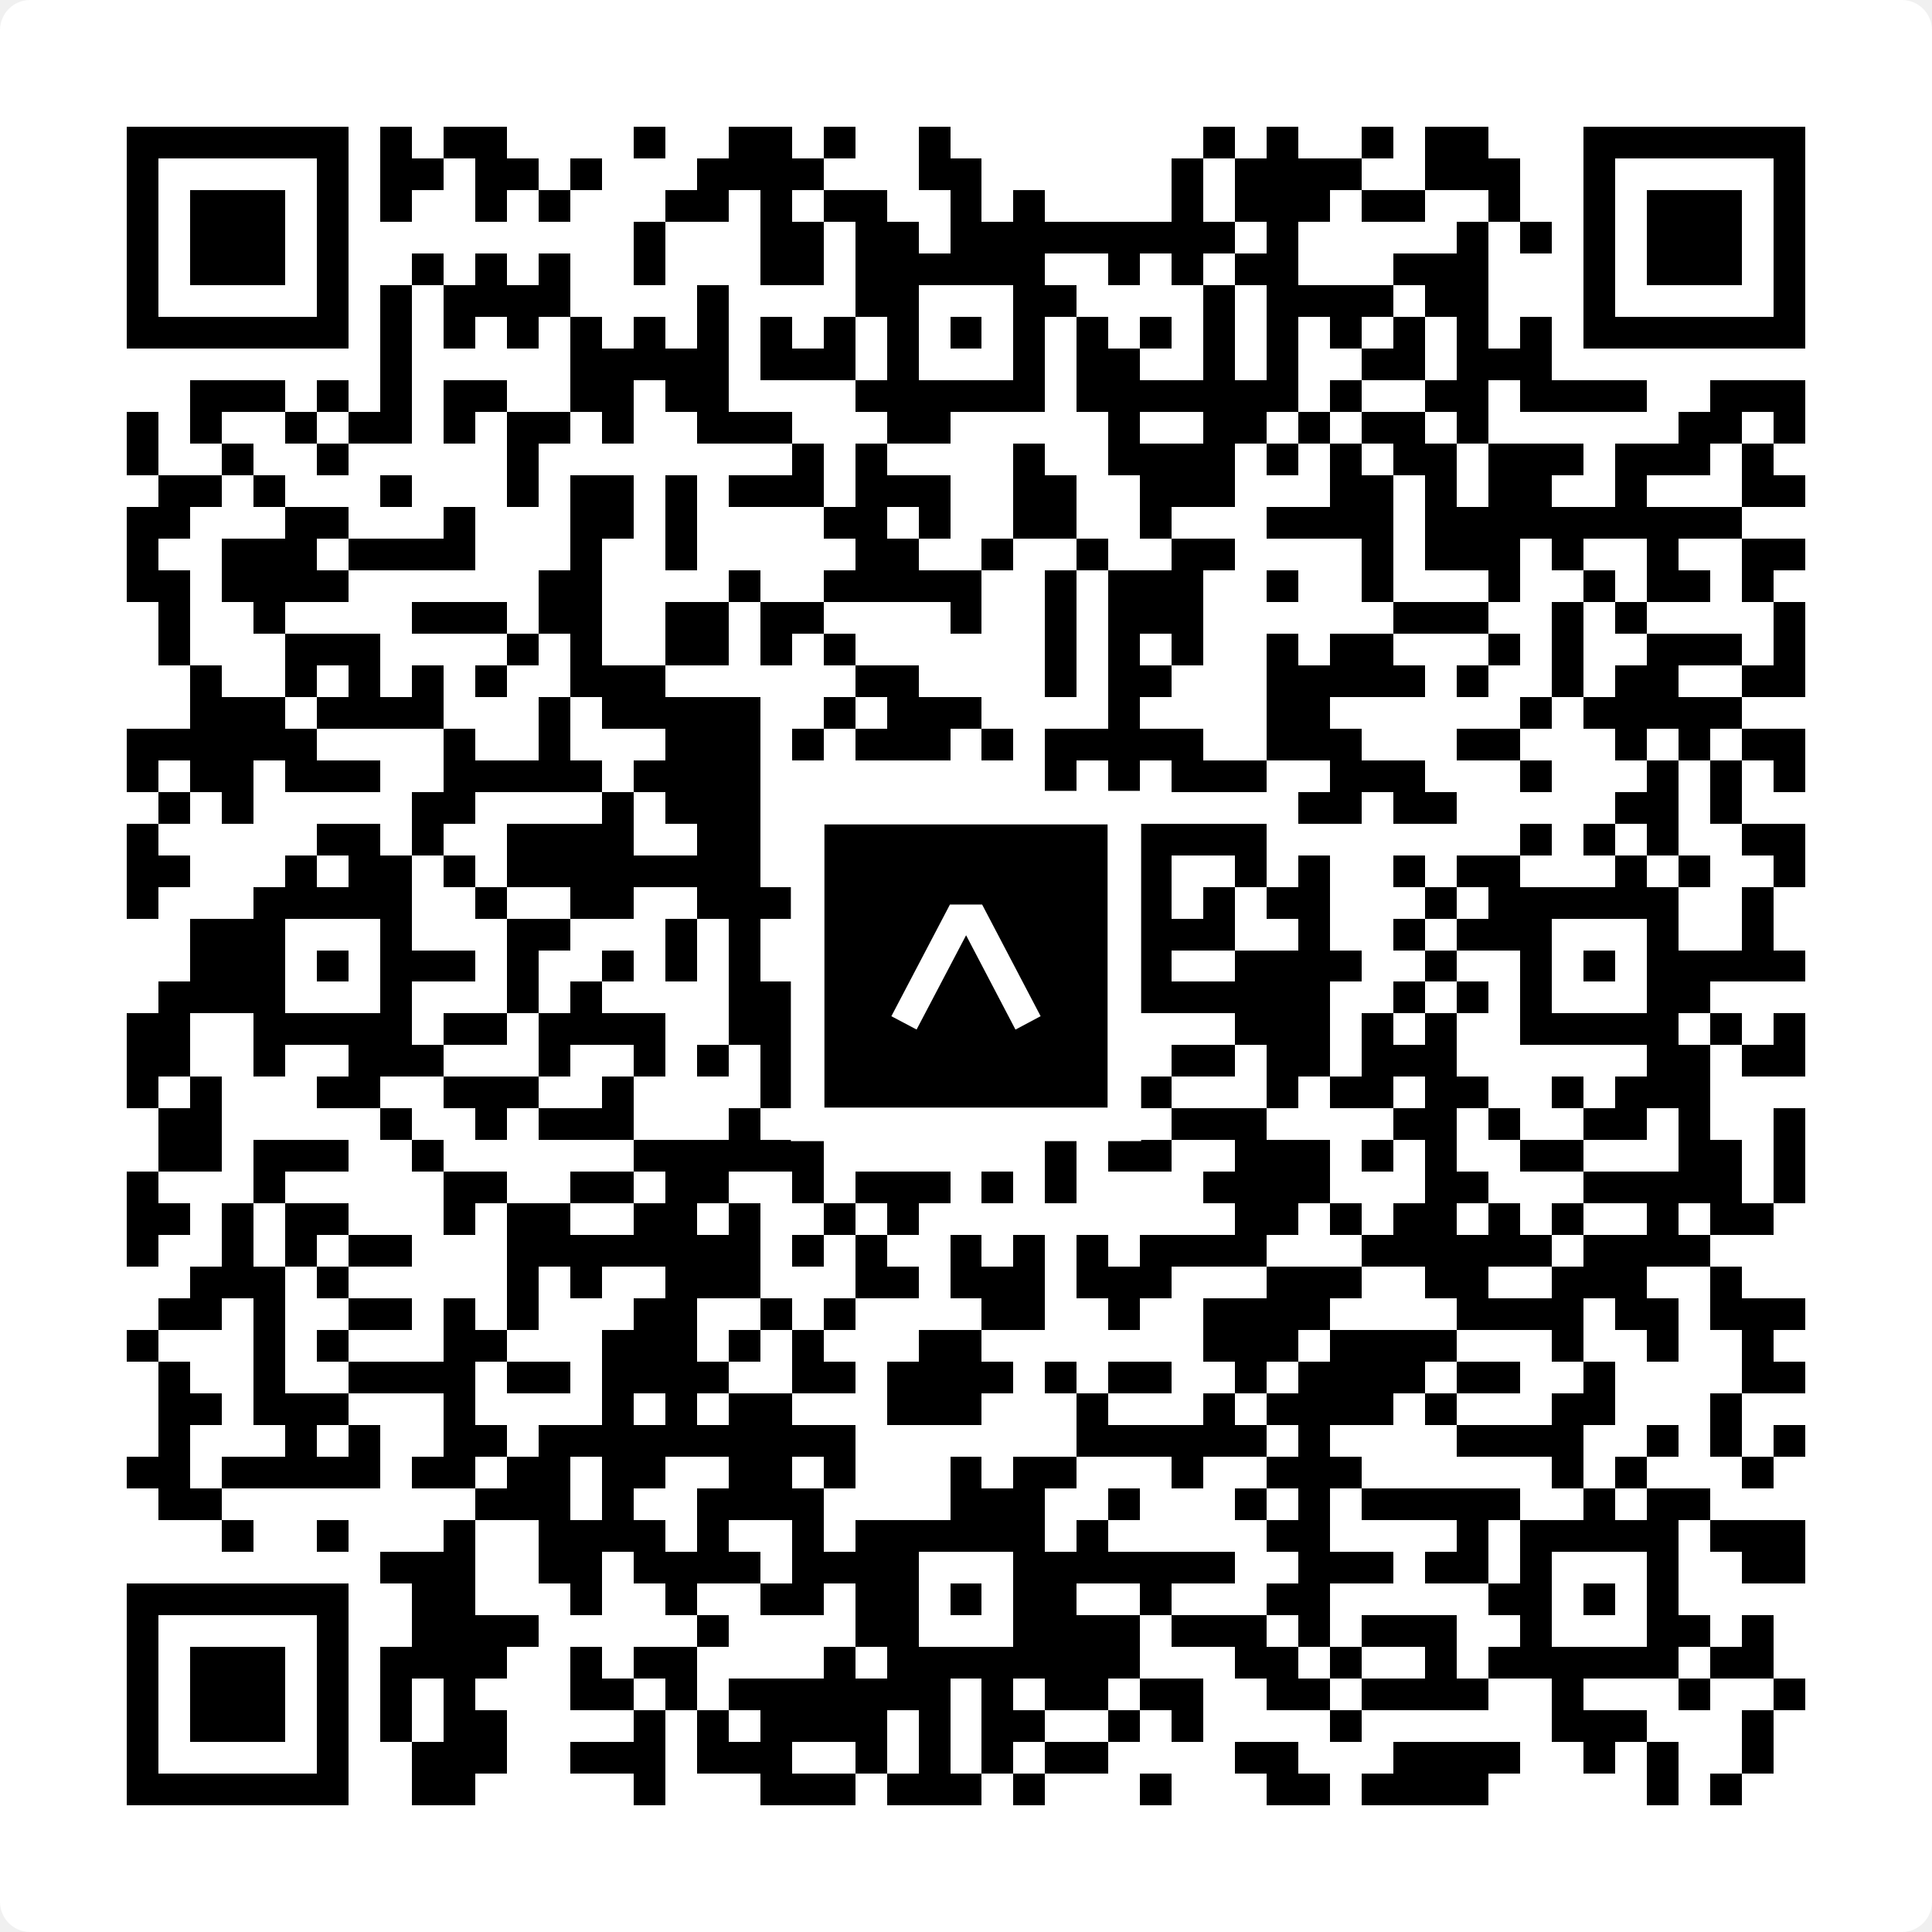
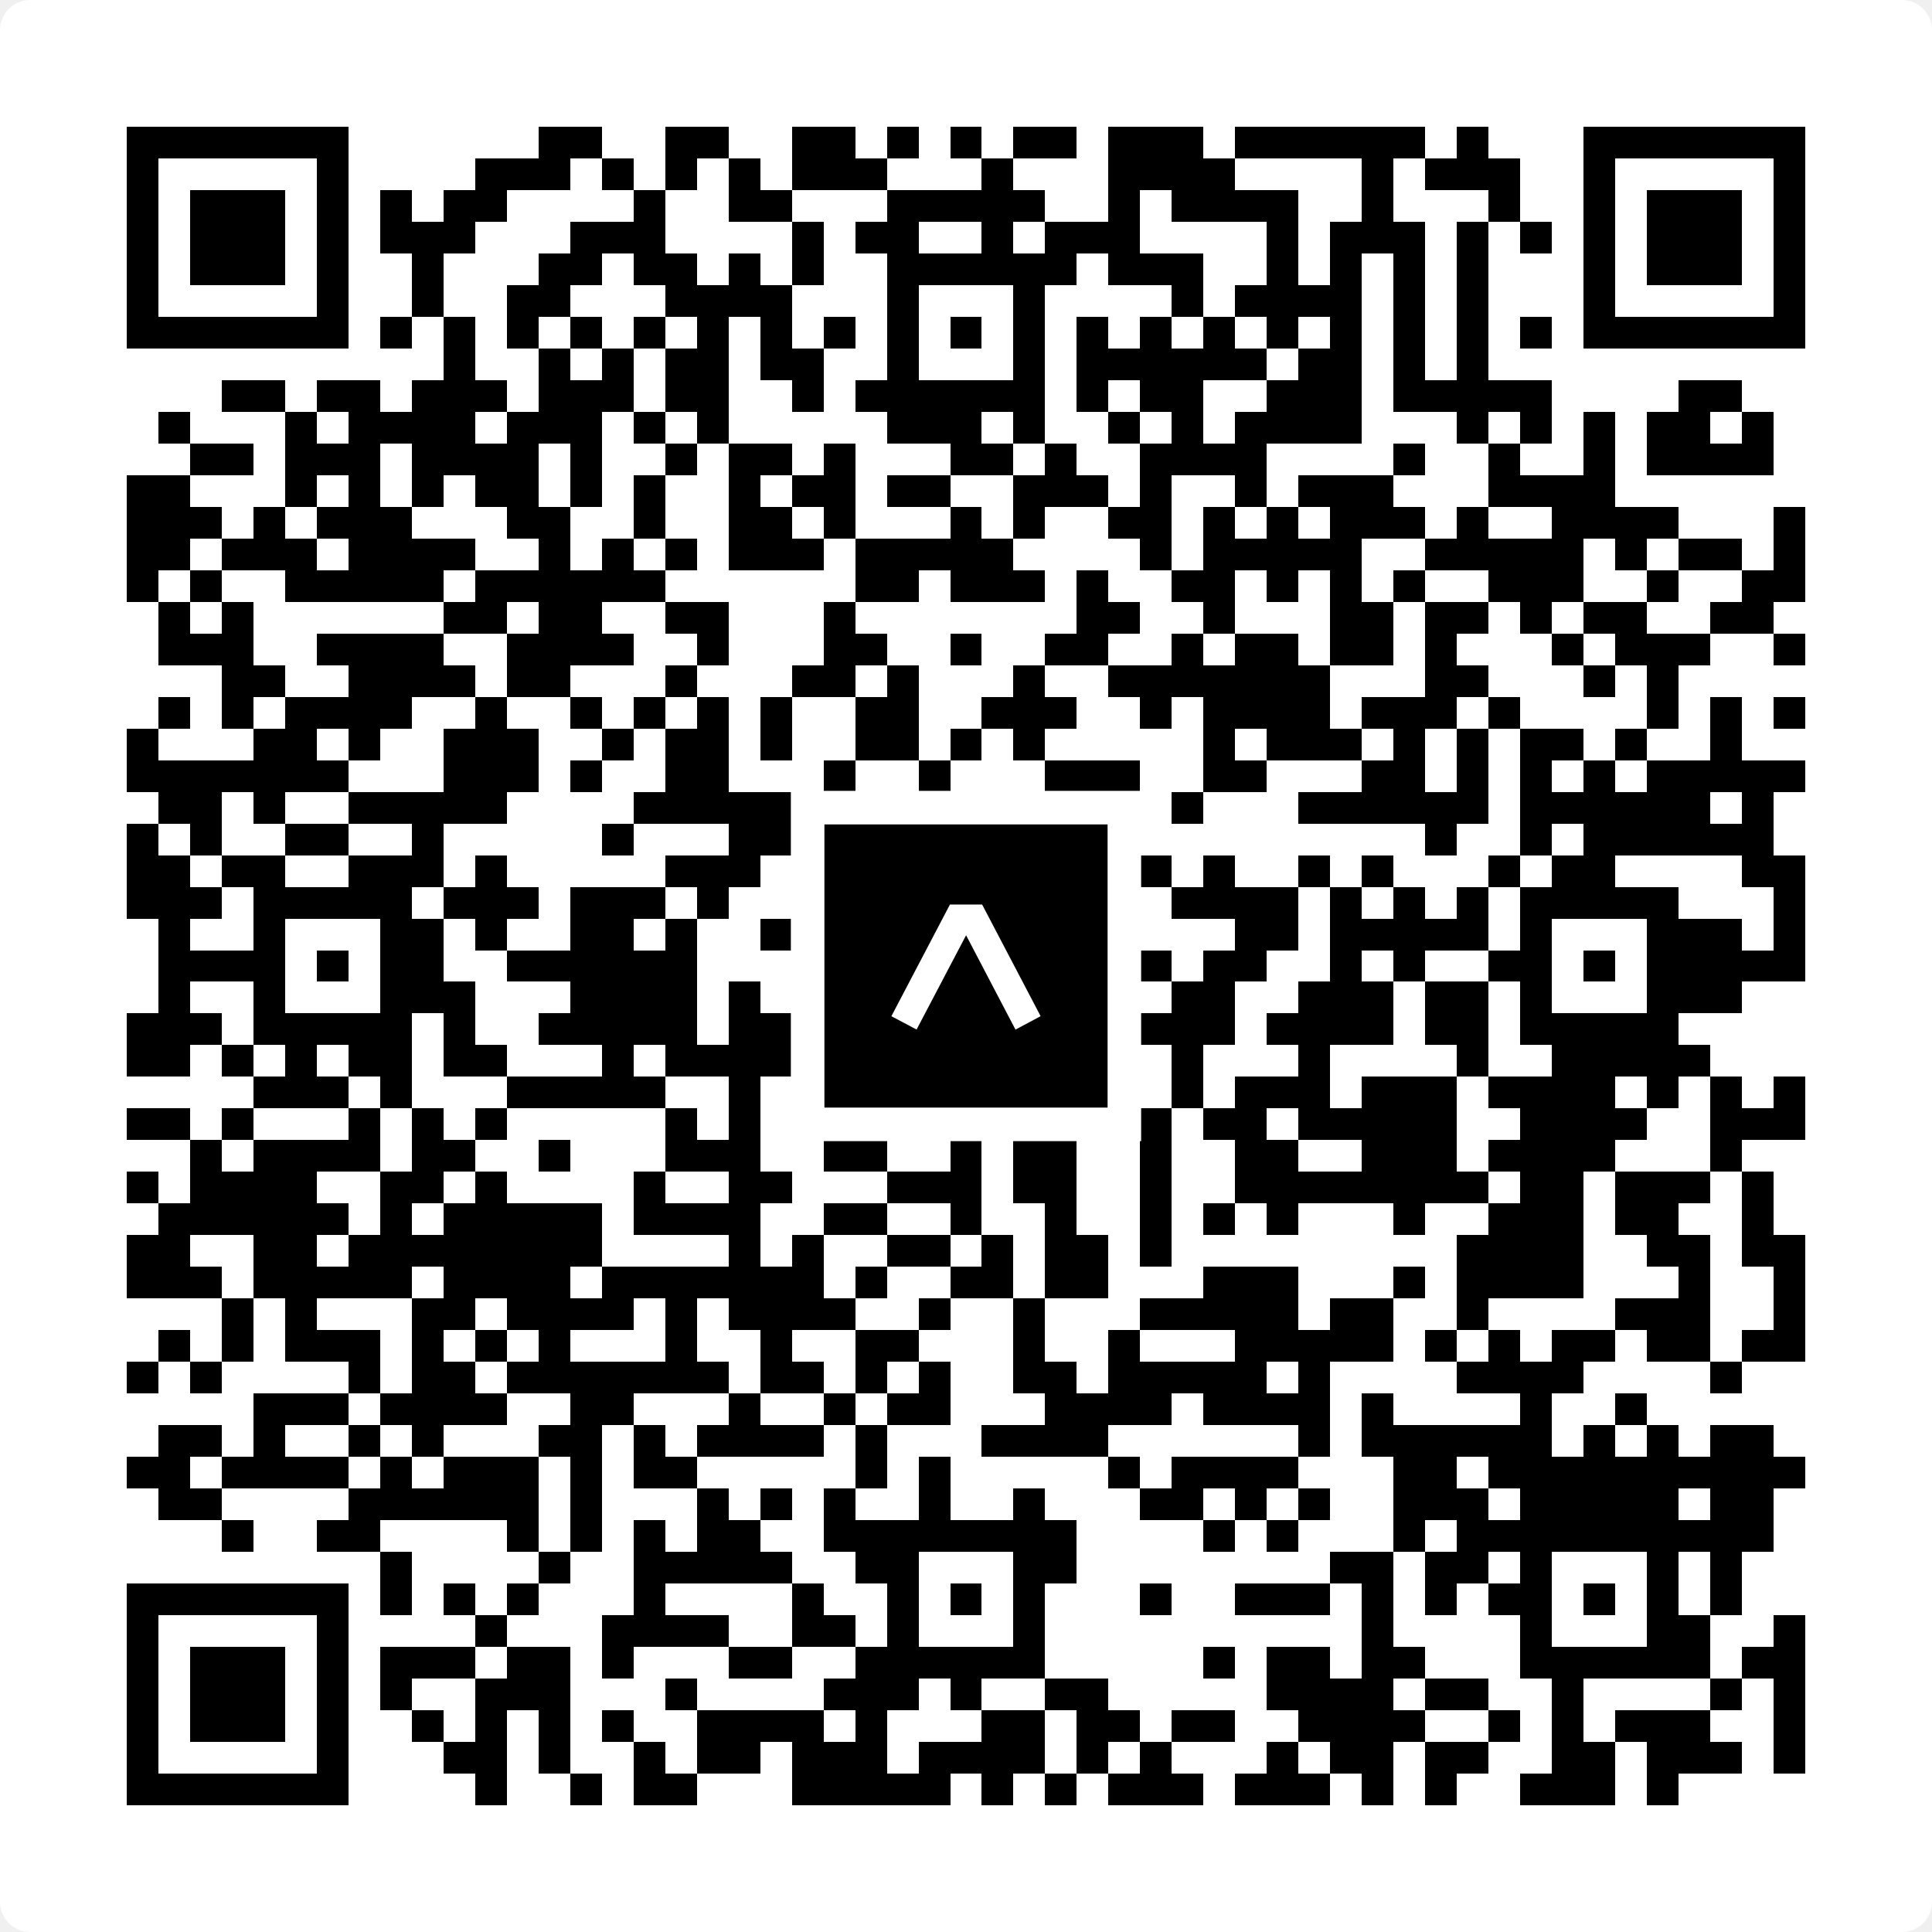
<svg xmlns="http://www.w3.org/2000/svg" width="512" height="512" viewBox="0 0 512 512" fill="none">
  <path d="M0 8C0 3.582 3.582 0 8 0H504C508.418 0 512 3.582 512 8V504C512 508.418 508.418 512 504 512H8C3.582 512 0 508.418 0 504V8Z" fill="white" />
  <svg viewBox="0 0 61 61" shape-rendering="crispEdges" height="512" width="512" x="0" y="0">
-     <path stroke="#000000" d="M4 4.5h7m1 0h1m1 0h2m4 0h1m2 0h2m1 0h1m2 0h1m8 0h1m1 0h1m2 0h1m1 0h2m3 0h7M4 5.5h1m5 0h1m1 0h2m1 0h2m1 0h1m3 0h4m3 0h2m6 0h1m1 0h4m2 0h3m2 0h1m5 0h1M4 6.5h1m1 0h3m1 0h1m1 0h1m2 0h1m1 0h1m3 0h2m1 0h1m1 0h2m2 0h1m1 0h1m4 0h1m1 0h3m1 0h2m2 0h1m2 0h1m1 0h3m1 0h1M4 7.5h1m1 0h3m1 0h1m9 0h1m3 0h2m1 0h2m1 0h9m1 0h1m5 0h1m1 0h1m1 0h1m1 0h3m1 0h1M4 8.5h1m1 0h3m1 0h1m2 0h1m1 0h1m1 0h1m2 0h1m3 0h2m1 0h6m2 0h1m1 0h1m1 0h2m3 0h3m3 0h1m1 0h3m1 0h1M4 9.5h1m5 0h1m1 0h1m1 0h4m4 0h1m4 0h2m3 0h2m4 0h1m1 0h4m1 0h2m3 0h1m5 0h1M4 10.5h7m1 0h1m1 0h1m1 0h1m1 0h1m1 0h1m1 0h1m1 0h1m1 0h1m1 0h1m1 0h1m1 0h1m1 0h1m1 0h1m1 0h1m1 0h1m1 0h1m1 0h1m1 0h1m1 0h1m1 0h7M12 11.5h1m5 0h5m1 0h3m1 0h1m3 0h1m1 0h2m2 0h1m1 0h1m2 0h2m1 0h3M6 12.5h3m1 0h1m1 0h1m1 0h2m2 0h2m1 0h2m4 0h6m1 0h7m1 0h1m2 0h2m1 0h4m2 0h3M4 13.5h1m1 0h1m2 0h1m1 0h2m1 0h1m1 0h2m1 0h1m2 0h3m3 0h2m5 0h1m2 0h2m1 0h1m1 0h2m1 0h1m6 0h2m1 0h1M4 14.5h1m2 0h1m2 0h1m5 0h1m8 0h1m1 0h1m4 0h1m2 0h4m1 0h1m1 0h1m1 0h2m1 0h3m1 0h3m1 0h1M5 15.5h2m1 0h1m3 0h1m3 0h1m1 0h2m1 0h1m1 0h3m1 0h3m2 0h2m2 0h3m3 0h2m1 0h1m1 0h2m2 0h1m3 0h2M4 16.5h2m3 0h2m3 0h1m3 0h2m1 0h1m4 0h2m1 0h1m2 0h2m2 0h1m3 0h4m1 0h10M4 17.5h1m2 0h3m1 0h4m3 0h1m2 0h1m5 0h2m2 0h1m2 0h1m2 0h2m4 0h1m1 0h3m1 0h1m2 0h1m2 0h2M4 18.5h2m1 0h4m6 0h2m4 0h1m2 0h5m2 0h1m1 0h3m2 0h1m2 0h1m3 0h1m2 0h1m1 0h2m1 0h1M5 19.5h1m2 0h1m4 0h3m1 0h2m2 0h2m1 0h2m4 0h1m2 0h1m1 0h3m6 0h3m2 0h1m1 0h1m4 0h1M5 20.5h1m3 0h3m4 0h1m1 0h1m2 0h2m1 0h1m1 0h1m6 0h1m1 0h1m1 0h1m2 0h1m1 0h2m3 0h1m1 0h1m2 0h3m1 0h1M6 21.5h1m2 0h1m1 0h1m1 0h1m1 0h1m2 0h3m6 0h2m4 0h1m1 0h2m3 0h5m1 0h1m2 0h1m1 0h2m2 0h2M6 22.5h3m1 0h4m3 0h1m1 0h5m2 0h1m1 0h3m4 0h1m4 0h2m6 0h1m1 0h5M4 23.5h6m4 0h1m2 0h1m3 0h3m1 0h1m1 0h3m1 0h1m1 0h5m2 0h3m3 0h2m3 0h1m1 0h1m1 0h2M4 24.5h1m1 0h2m1 0h3m2 0h5m1 0h4m9 0h1m1 0h1m1 0h3m2 0h3m3 0h1m3 0h1m1 0h1m1 0h1M5 25.5h1m1 0h1m5 0h2m4 0h1m1 0h3m4 0h6m7 0h2m1 0h2m5 0h2m1 0h1M4 26.5h1m5 0h2m1 0h1m2 0h4m2 0h2m1 0h2m1 0h2m4 0h1m1 0h4m8 0h1m1 0h1m1 0h1m2 0h2M4 27.5h2m3 0h1m1 0h2m1 0h1m1 0h8m1 0h1m1 0h1m5 0h1m2 0h1m2 0h1m1 0h1m2 0h1m1 0h2m3 0h1m1 0h1m2 0h1M4 28.5h1m3 0h5m2 0h1m2 0h2m2 0h4m2 0h5m1 0h3m1 0h1m1 0h2m3 0h1m1 0h6m2 0h1M6 29.5h3m3 0h1m3 0h2m3 0h1m1 0h1m1 0h2m1 0h1m3 0h1m3 0h3m2 0h1m2 0h1m1 0h3m3 0h1m2 0h1M6 30.5h3m1 0h1m1 0h3m1 0h1m2 0h1m1 0h1m1 0h1m4 0h1m1 0h1m1 0h3m1 0h1m2 0h4m2 0h1m2 0h1m1 0h1m1 0h5M5 31.5h4m3 0h1m3 0h1m1 0h1m4 0h3m2 0h1m3 0h1m2 0h7m2 0h1m1 0h1m1 0h1m3 0h2M4 32.5h2m2 0h5m1 0h2m1 0h4m2 0h10m2 0h1m3 0h3m1 0h1m1 0h1m2 0h5m1 0h1m1 0h1M4 33.5h2m2 0h1m2 0h3m3 0h1m2 0h1m1 0h1m1 0h1m1 0h1m6 0h2m2 0h2m1 0h2m1 0h3m6 0h2m1 0h2M4 34.5h1m1 0h1m3 0h2m2 0h3m2 0h1m4 0h2m1 0h1m2 0h1m2 0h4m3 0h1m1 0h2m1 0h2m2 0h1m1 0h3M5 35.5h2m5 0h1m2 0h1m1 0h3m3 0h1m1 0h1m1 0h1m1 0h1m1 0h1m3 0h1m1 0h3m4 0h2m1 0h1m2 0h2m1 0h1m2 0h1M5 36.5h2m1 0h3m2 0h1m6 0h6m7 0h1m1 0h2m2 0h3m1 0h1m1 0h1m2 0h2m3 0h2m1 0h1M4 37.5h1m3 0h1m5 0h2m2 0h2m1 0h2m2 0h1m1 0h3m1 0h1m1 0h1m4 0h4m3 0h2m3 0h5m1 0h1M4 38.5h2m1 0h1m1 0h2m3 0h1m1 0h2m2 0h2m1 0h1m2 0h1m1 0h1m10 0h2m1 0h1m1 0h2m1 0h1m1 0h1m2 0h1m1 0h2M4 39.5h1m2 0h1m1 0h1m1 0h2m3 0h8m1 0h1m1 0h1m2 0h1m1 0h1m1 0h1m1 0h4m3 0h6m1 0h4M6 40.5h3m1 0h1m5 0h1m1 0h1m2 0h3m3 0h2m1 0h3m1 0h3m3 0h3m2 0h2m2 0h3m2 0h1M5 41.5h2m1 0h1m2 0h2m1 0h1m1 0h1m3 0h2m2 0h1m1 0h1m4 0h2m2 0h1m2 0h4m4 0h4m1 0h2m1 0h3M4 42.5h1m3 0h1m1 0h1m3 0h2m3 0h3m1 0h1m1 0h1m3 0h2m7 0h3m1 0h4m3 0h1m2 0h1m2 0h1M5 43.5h1m2 0h1m2 0h4m1 0h2m1 0h4m2 0h2m1 0h4m1 0h1m1 0h2m2 0h1m1 0h4m1 0h2m2 0h1m4 0h2M5 44.5h2m1 0h3m3 0h1m4 0h1m1 0h1m1 0h2m3 0h3m3 0h1m3 0h1m1 0h4m1 0h1m3 0h2m3 0h1M5 45.5h1m3 0h1m1 0h1m2 0h2m1 0h10m7 0h6m1 0h1m4 0h4m2 0h1m1 0h1m1 0h1M4 46.5h2m1 0h5m1 0h2m1 0h2m1 0h2m2 0h2m1 0h1m3 0h1m1 0h2m3 0h1m2 0h3m6 0h1m1 0h1m3 0h1M5 47.5h2m8 0h3m1 0h1m2 0h4m4 0h3m2 0h1m3 0h1m1 0h1m1 0h5m2 0h1m1 0h2M7 48.5h1m2 0h1m3 0h1m2 0h4m1 0h1m2 0h1m1 0h6m1 0h1m5 0h2m4 0h1m1 0h5m1 0h3M12 49.5h3m2 0h2m1 0h4m1 0h4m3 0h7m2 0h3m1 0h2m1 0h1m3 0h1m2 0h2M4 50.5h7m2 0h2m3 0h1m2 0h1m2 0h2m1 0h2m1 0h1m1 0h2m2 0h1m3 0h2m5 0h2m1 0h1m1 0h1M4 51.5h1m5 0h1m2 0h4m5 0h1m4 0h2m3 0h4m1 0h3m1 0h1m1 0h3m2 0h1m3 0h2m1 0h1M4 52.5h1m1 0h3m1 0h1m1 0h4m2 0h1m1 0h2m4 0h1m1 0h8m3 0h2m1 0h1m2 0h1m1 0h6m1 0h2M4 53.5h1m1 0h3m1 0h1m1 0h1m1 0h1m3 0h2m1 0h1m1 0h7m1 0h1m1 0h2m1 0h2m2 0h2m1 0h4m2 0h1m3 0h1m2 0h1M4 54.5h1m1 0h3m1 0h1m1 0h1m1 0h2m4 0h1m1 0h1m1 0h4m1 0h1m1 0h2m2 0h1m1 0h1m4 0h1m6 0h3m3 0h1M4 55.5h1m5 0h1m2 0h3m2 0h3m1 0h3m2 0h1m1 0h1m1 0h1m1 0h2m4 0h2m3 0h4m2 0h1m1 0h1m2 0h1M4 56.5h7m2 0h2m5 0h1m3 0h3m1 0h3m1 0h1m3 0h1m3 0h2m1 0h4m5 0h1m1 0h1" />
+     <path stroke="#000000" d="M4 4.5h7m6 0h2m2 0h2m2 0h2m1 0h1m1 0h1m1 0h2m1 0h3m1 0h6m1 0h1m3 0h7M4 5.5h1m5 0h1m4 0h3m1 0h1m1 0h1m1 0h1m1 0h3m3 0h1m3 0h4m4 0h1m1 0h3m2 0h1m5 0h1M4 6.5h1m1 0h3m1 0h1m1 0h1m1 0h2m4 0h1m2 0h2m3 0h5m2 0h1m1 0h4m2 0h1m3 0h1m2 0h1m1 0h3m1 0h1M4 7.5h1m1 0h3m1 0h1m1 0h3m3 0h3m4 0h1m1 0h2m2 0h1m1 0h3m4 0h1m1 0h3m1 0h1m1 0h1m1 0h1m1 0h3m1 0h1M4 8.5h1m1 0h3m1 0h1m2 0h1m3 0h2m1 0h2m1 0h1m1 0h1m2 0h6m1 0h3m2 0h1m1 0h1m1 0h1m1 0h1m3 0h1m1 0h3m1 0h1M4 9.5h1m5 0h1m2 0h1m2 0h2m3 0h4m3 0h1m3 0h1m4 0h1m1 0h4m1 0h1m1 0h1m3 0h1m5 0h1M4 10.5h7m1 0h1m1 0h1m1 0h1m1 0h1m1 0h1m1 0h1m1 0h1m1 0h1m1 0h1m1 0h1m1 0h1m1 0h1m1 0h1m1 0h1m1 0h1m1 0h1m1 0h1m1 0h1m1 0h1m1 0h7M14 11.5h1m2 0h1m1 0h1m1 0h2m1 0h2m2 0h1m3 0h1m1 0h6m1 0h2m1 0h1m1 0h1M7 12.5h2m1 0h2m1 0h3m1 0h3m1 0h2m2 0h1m1 0h6m1 0h1m1 0h2m2 0h3m1 0h5m4 0h2M5 13.5h1m3 0h1m1 0h4m1 0h3m1 0h1m1 0h1m5 0h3m1 0h1m2 0h1m1 0h1m1 0h4m3 0h1m1 0h1m1 0h1m1 0h2m1 0h1M6 14.5h2m1 0h3m1 0h4m1 0h1m2 0h1m1 0h2m1 0h1m3 0h2m1 0h1m2 0h4m4 0h1m2 0h1m2 0h1m1 0h4M4 15.5h2m3 0h1m1 0h1m1 0h1m1 0h2m1 0h1m1 0h1m2 0h1m1 0h2m1 0h2m2 0h3m1 0h1m2 0h1m1 0h3m3 0h4M4 16.5h3m1 0h1m1 0h3m3 0h2m2 0h1m2 0h2m1 0h1m3 0h1m1 0h1m2 0h2m1 0h1m1 0h1m1 0h3m1 0h1m2 0h4m3 0h1M4 17.5h2m1 0h3m1 0h4m2 0h1m1 0h1m1 0h1m1 0h3m1 0h5m4 0h1m1 0h5m2 0h5m1 0h1m1 0h2m1 0h1M4 18.5h1m1 0h1m2 0h5m1 0h6m6 0h2m1 0h3m1 0h1m2 0h2m1 0h1m1 0h1m1 0h1m2 0h3m2 0h1m2 0h2M5 19.5h1m1 0h1m6 0h2m1 0h2m2 0h2m3 0h1m7 0h2m2 0h1m3 0h2m1 0h2m1 0h1m1 0h2m2 0h2M5 20.5h3m2 0h4m2 0h4m2 0h1m3 0h2m2 0h1m2 0h2m2 0h1m1 0h2m1 0h2m1 0h1m3 0h1m1 0h3m2 0h1M7 21.5h2m2 0h4m1 0h2m3 0h1m3 0h2m1 0h1m3 0h1m2 0h7m3 0h2m3 0h1m1 0h1M5 22.5h1m1 0h1m1 0h4m2 0h1m2 0h1m1 0h1m1 0h1m1 0h1m2 0h2m2 0h3m2 0h1m1 0h4m1 0h3m1 0h1m4 0h1m1 0h1m1 0h1M4 23.5h1m3 0h2m1 0h1m2 0h3m2 0h1m1 0h2m1 0h1m2 0h2m1 0h1m1 0h1m5 0h1m1 0h3m1 0h1m1 0h1m1 0h2m1 0h1m2 0h1M4 24.5h7m3 0h3m1 0h1m2 0h2m3 0h1m2 0h1m3 0h3m2 0h2m3 0h2m1 0h1m1 0h1m1 0h1m1 0h5M5 25.5h2m1 0h1m2 0h5m4 0h7m1 0h2m7 0h1m3 0h6m1 0h6m1 0h1M4 26.5h1m1 0h1m2 0h2m2 0h1m5 0h1m3 0h7m4 0h2m9 0h1m2 0h1m1 0h6M4 27.5h2m1 0h2m2 0h3m1 0h1m5 0h3m2 0h1m2 0h1m1 0h2m1 0h1m1 0h1m1 0h1m2 0h1m1 0h1m3 0h1m1 0h2m4 0h2M4 28.5h3m1 0h5m1 0h3m1 0h3m1 0h1m2 0h2m1 0h5m4 0h4m1 0h1m1 0h1m1 0h1m1 0h5m3 0h1M5 29.5h1m2 0h1m3 0h2m1 0h1m2 0h2m1 0h1m2 0h1m1 0h1m1 0h1m3 0h2m1 0h1m3 0h2m1 0h5m1 0h1m3 0h3m1 0h1M5 30.5h4m1 0h1m1 0h2m2 0h6m4 0h3m1 0h1m1 0h2m1 0h2m1 0h2m2 0h1m1 0h1m2 0h2m1 0h1m1 0h5M5 31.5h1m2 0h1m3 0h3m3 0h4m1 0h1m2 0h1m1 0h1m3 0h1m2 0h1m1 0h2m2 0h3m1 0h2m1 0h1m3 0h3M4 32.5h3m1 0h5m1 0h1m2 0h5m1 0h4m1 0h6m1 0h4m1 0h4m1 0h2m1 0h5M4 33.5h2m1 0h1m1 0h1m1 0h2m1 0h2m3 0h1m1 0h5m1 0h2m2 0h2m1 0h1m2 0h1m3 0h1m4 0h1m2 0h5M8 34.5h3m1 0h1m3 0h5m2 0h1m1 0h1m1 0h1m1 0h1m2 0h1m1 0h1m2 0h1m1 0h3m1 0h3m1 0h4m1 0h1m1 0h1m1 0h1M4 35.5h2m1 0h1m3 0h1m1 0h1m1 0h1m5 0h1m1 0h1m2 0h2m1 0h1m6 0h1m1 0h2m1 0h5m2 0h4m2 0h3M6 36.5h1m1 0h4m1 0h2m2 0h1m3 0h3m2 0h2m2 0h1m1 0h2m2 0h1m2 0h2m2 0h3m1 0h4m3 0h1M4 37.5h1m1 0h4m2 0h2m1 0h1m4 0h1m2 0h2m3 0h3m1 0h2m2 0h1m2 0h8m1 0h2m1 0h3m1 0h1M5 38.5h6m1 0h1m1 0h5m1 0h4m2 0h2m2 0h1m2 0h1m2 0h1m1 0h1m1 0h1m3 0h1m2 0h3m1 0h2m2 0h1M4 39.5h2m2 0h2m1 0h8m4 0h1m1 0h1m2 0h2m1 0h1m1 0h2m1 0h1m9 0h4m2 0h2m1 0h2M4 40.5h3m1 0h5m1 0h4m1 0h7m1 0h1m2 0h2m1 0h2m3 0h3m3 0h1m1 0h4m3 0h1m2 0h1M7 41.5h1m1 0h1m3 0h2m1 0h4m1 0h1m1 0h4m2 0h1m2 0h1m3 0h5m1 0h2m2 0h1m4 0h3m2 0h1M5 42.5h1m1 0h1m1 0h3m1 0h1m1 0h1m1 0h1m3 0h1m2 0h1m2 0h2m3 0h1m2 0h1m3 0h5m1 0h1m1 0h1m1 0h2m1 0h2m1 0h2M4 43.5h1m1 0h1m4 0h1m1 0h2m1 0h7m1 0h2m1 0h1m1 0h1m2 0h2m1 0h5m1 0h1m4 0h4m4 0h1M8 44.5h3m1 0h4m2 0h2m3 0h1m2 0h1m1 0h2m3 0h4m1 0h4m1 0h1m4 0h1m2 0h1M5 45.5h2m1 0h1m2 0h1m1 0h1m3 0h2m1 0h1m1 0h4m1 0h1m3 0h4m6 0h1m1 0h6m1 0h1m1 0h1m1 0h2M4 46.5h2m1 0h4m1 0h1m1 0h3m1 0h1m1 0h2m5 0h1m1 0h1m5 0h1m1 0h4m3 0h2m1 0h10M5 47.5h2m4 0h6m1 0h1m3 0h1m1 0h1m1 0h1m2 0h1m2 0h1m3 0h2m1 0h1m1 0h1m2 0h3m1 0h5m1 0h2M7 48.5h1m2 0h2m4 0h1m1 0h1m1 0h1m1 0h2m2 0h8m4 0h1m1 0h1m3 0h1m1 0h10M12 49.5h1m4 0h1m2 0h5m2 0h2m3 0h2m8 0h2m1 0h2m1 0h1m3 0h1m1 0h1M4 50.5h7m1 0h1m1 0h1m1 0h1m3 0h1m4 0h1m2 0h1m1 0h1m1 0h1m3 0h1m2 0h3m1 0h1m1 0h1m1 0h2m1 0h1m1 0h1m1 0h1M4 51.5h1m5 0h1m4 0h1m3 0h4m2 0h2m1 0h1m3 0h1m10 0h1m4 0h1m3 0h2m2 0h1M4 52.5h1m1 0h3m1 0h1m1 0h3m1 0h2m1 0h1m3 0h2m2 0h6m5 0h1m1 0h2m1 0h2m3 0h6m1 0h2M4 53.5h1m1 0h3m1 0h1m1 0h1m2 0h3m3 0h1m4 0h3m1 0h1m2 0h2m5 0h4m1 0h2m2 0h1m4 0h1m1 0h1M4 54.5h1m1 0h3m1 0h1m2 0h1m1 0h1m1 0h1m1 0h1m2 0h4m1 0h1m3 0h2m1 0h2m1 0h2m2 0h4m2 0h1m1 0h1m1 0h3m2 0h1M4 55.5h1m5 0h1m3 0h2m1 0h1m2 0h1m1 0h2m1 0h3m1 0h4m1 0h1m1 0h1m3 0h1m1 0h2m1 0h2m2 0h2m1 0h3m1 0h1M4 56.5h7m4 0h1m2 0h1m1 0h2m3 0h5m1 0h1m1 0h1m1 0h3m1 0h3m1 0h1m1 0h1m2 0h3m1 0h1" />
  </svg>
  <rect x="214.033" y="214.033" width="83.934" height="83.934" fill="black" stroke="white" stroke-width="8.893" />
  <svg x="214.033" y="214.033" width="83.934" height="83.934" viewBox="0 0 116 116" fill="none">
    <path d="M63.911 35.496L52.114 35.496L30.667 76.393L39.902 81.271L58.033 46.739L76.117 81.283L85.333 76.385L63.911 35.496Z" fill="white" />
  </svg>
</svg>
